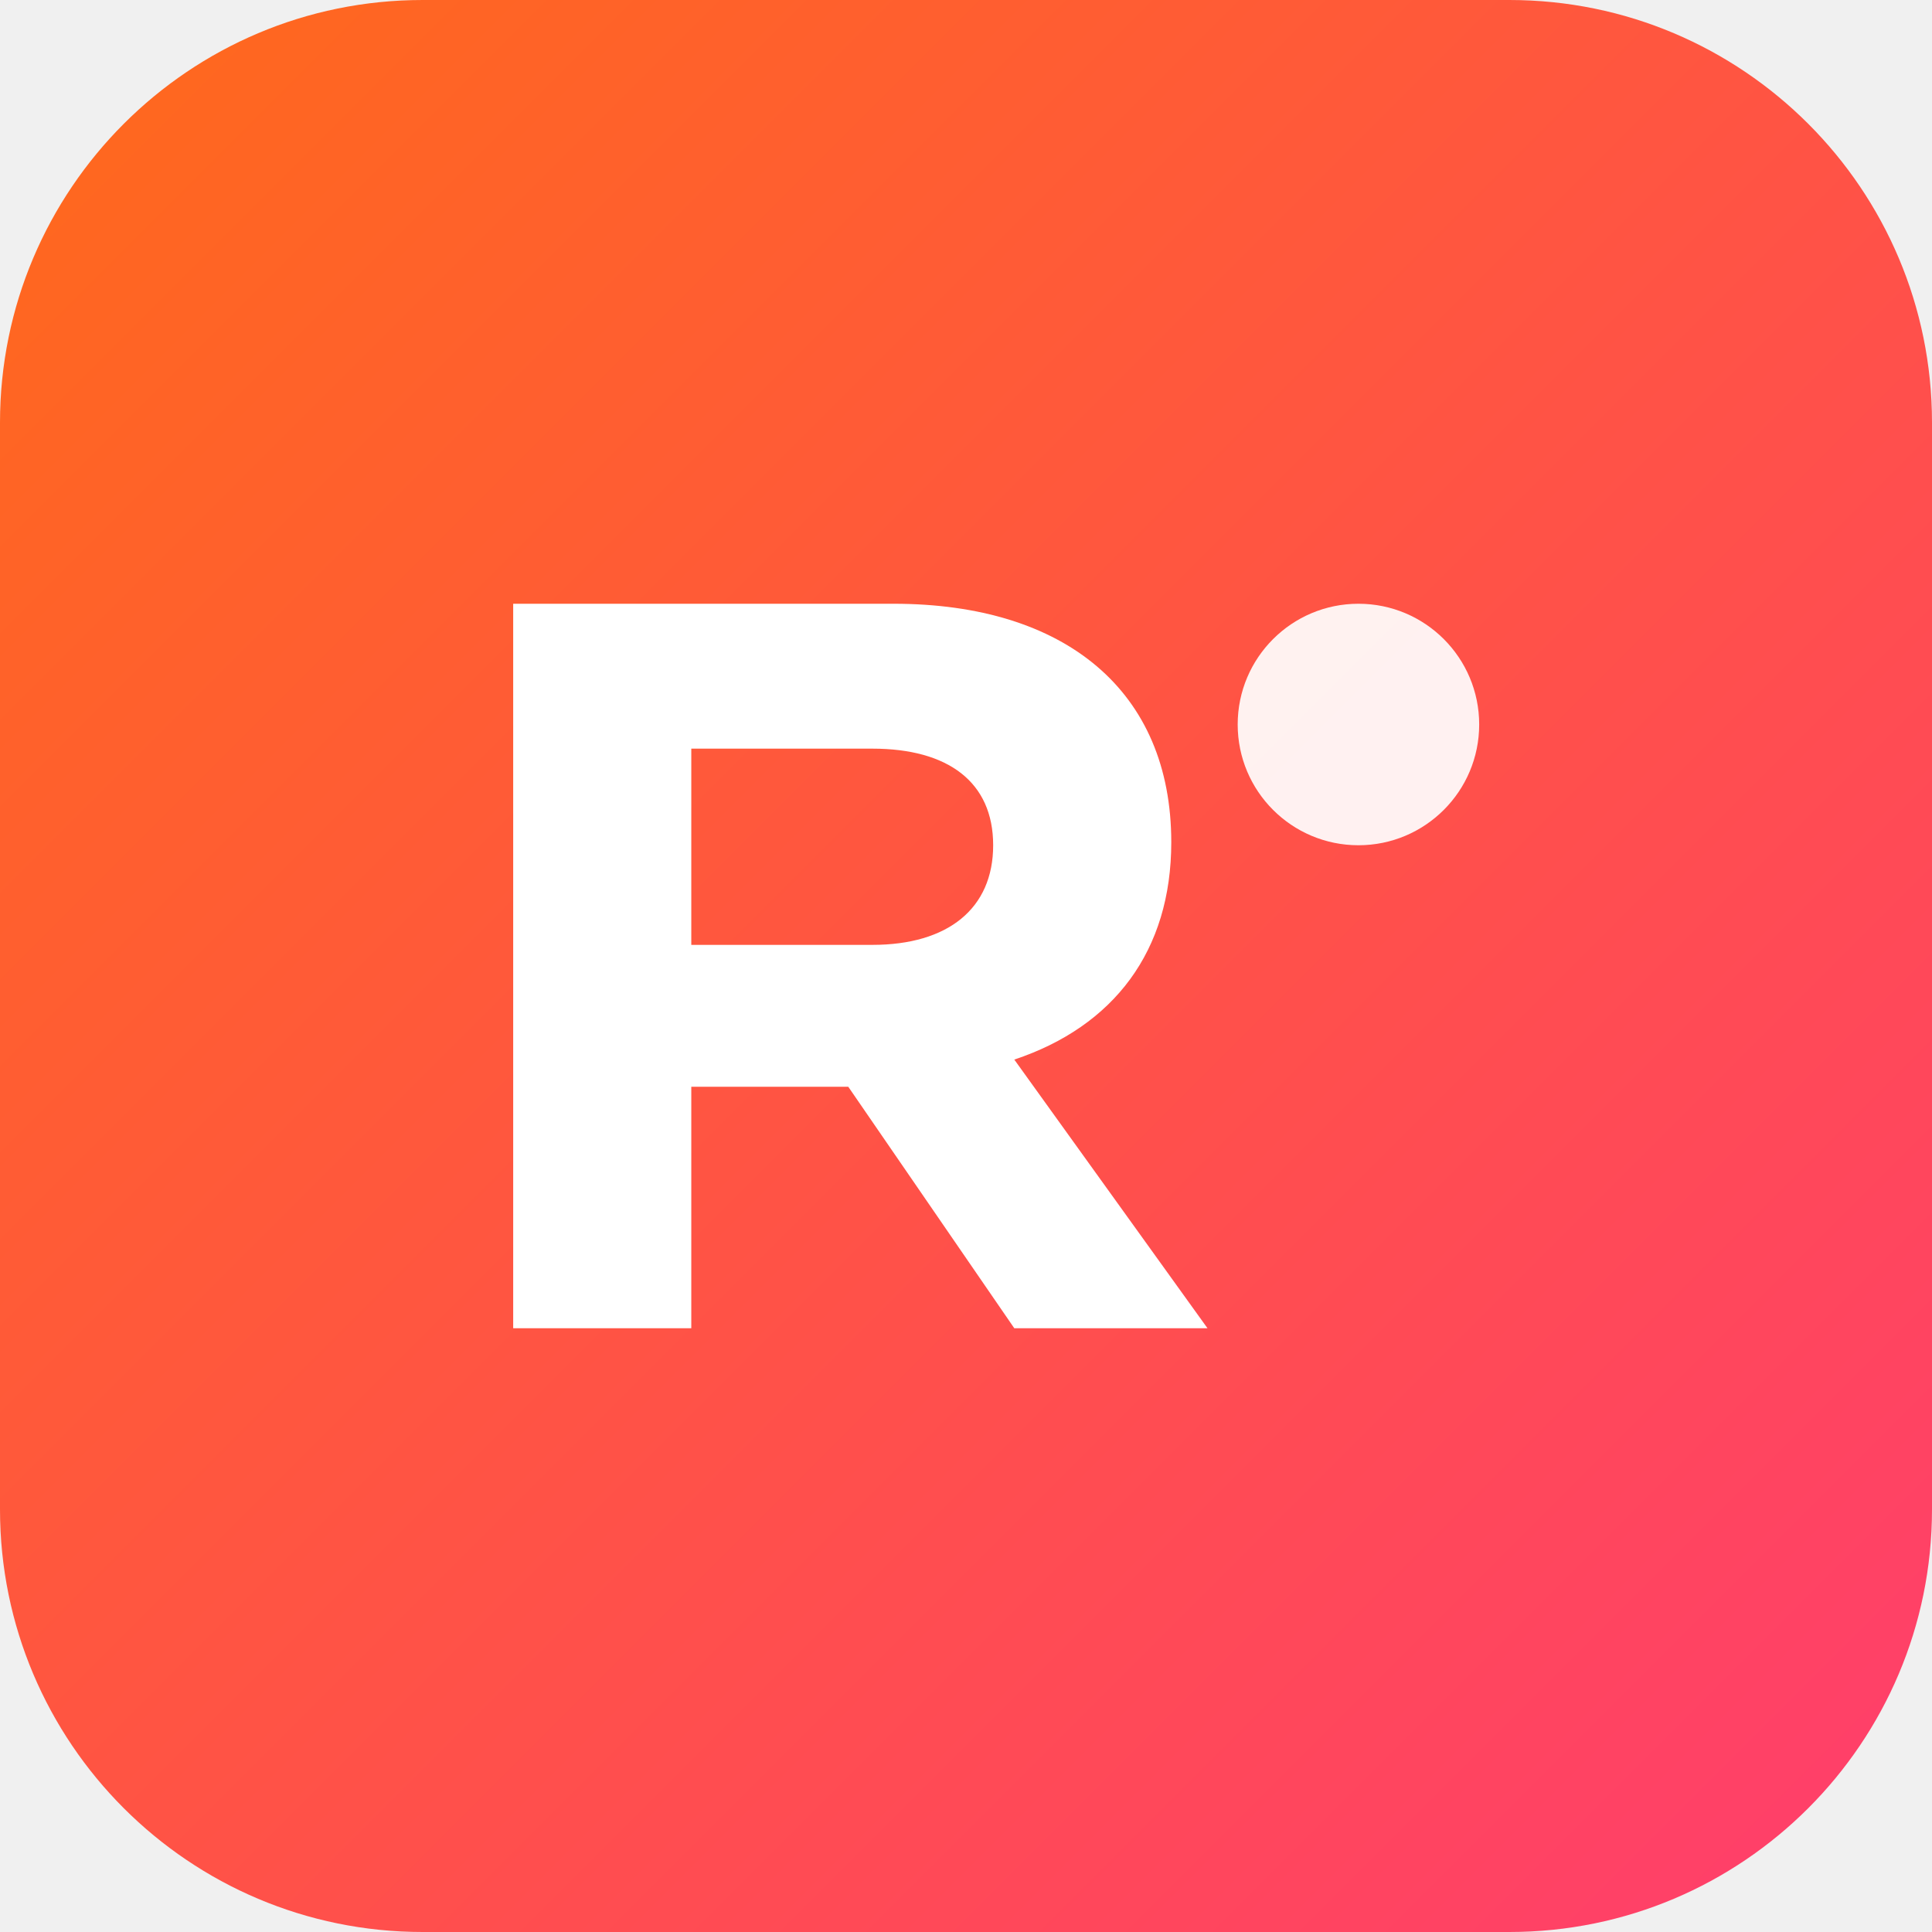
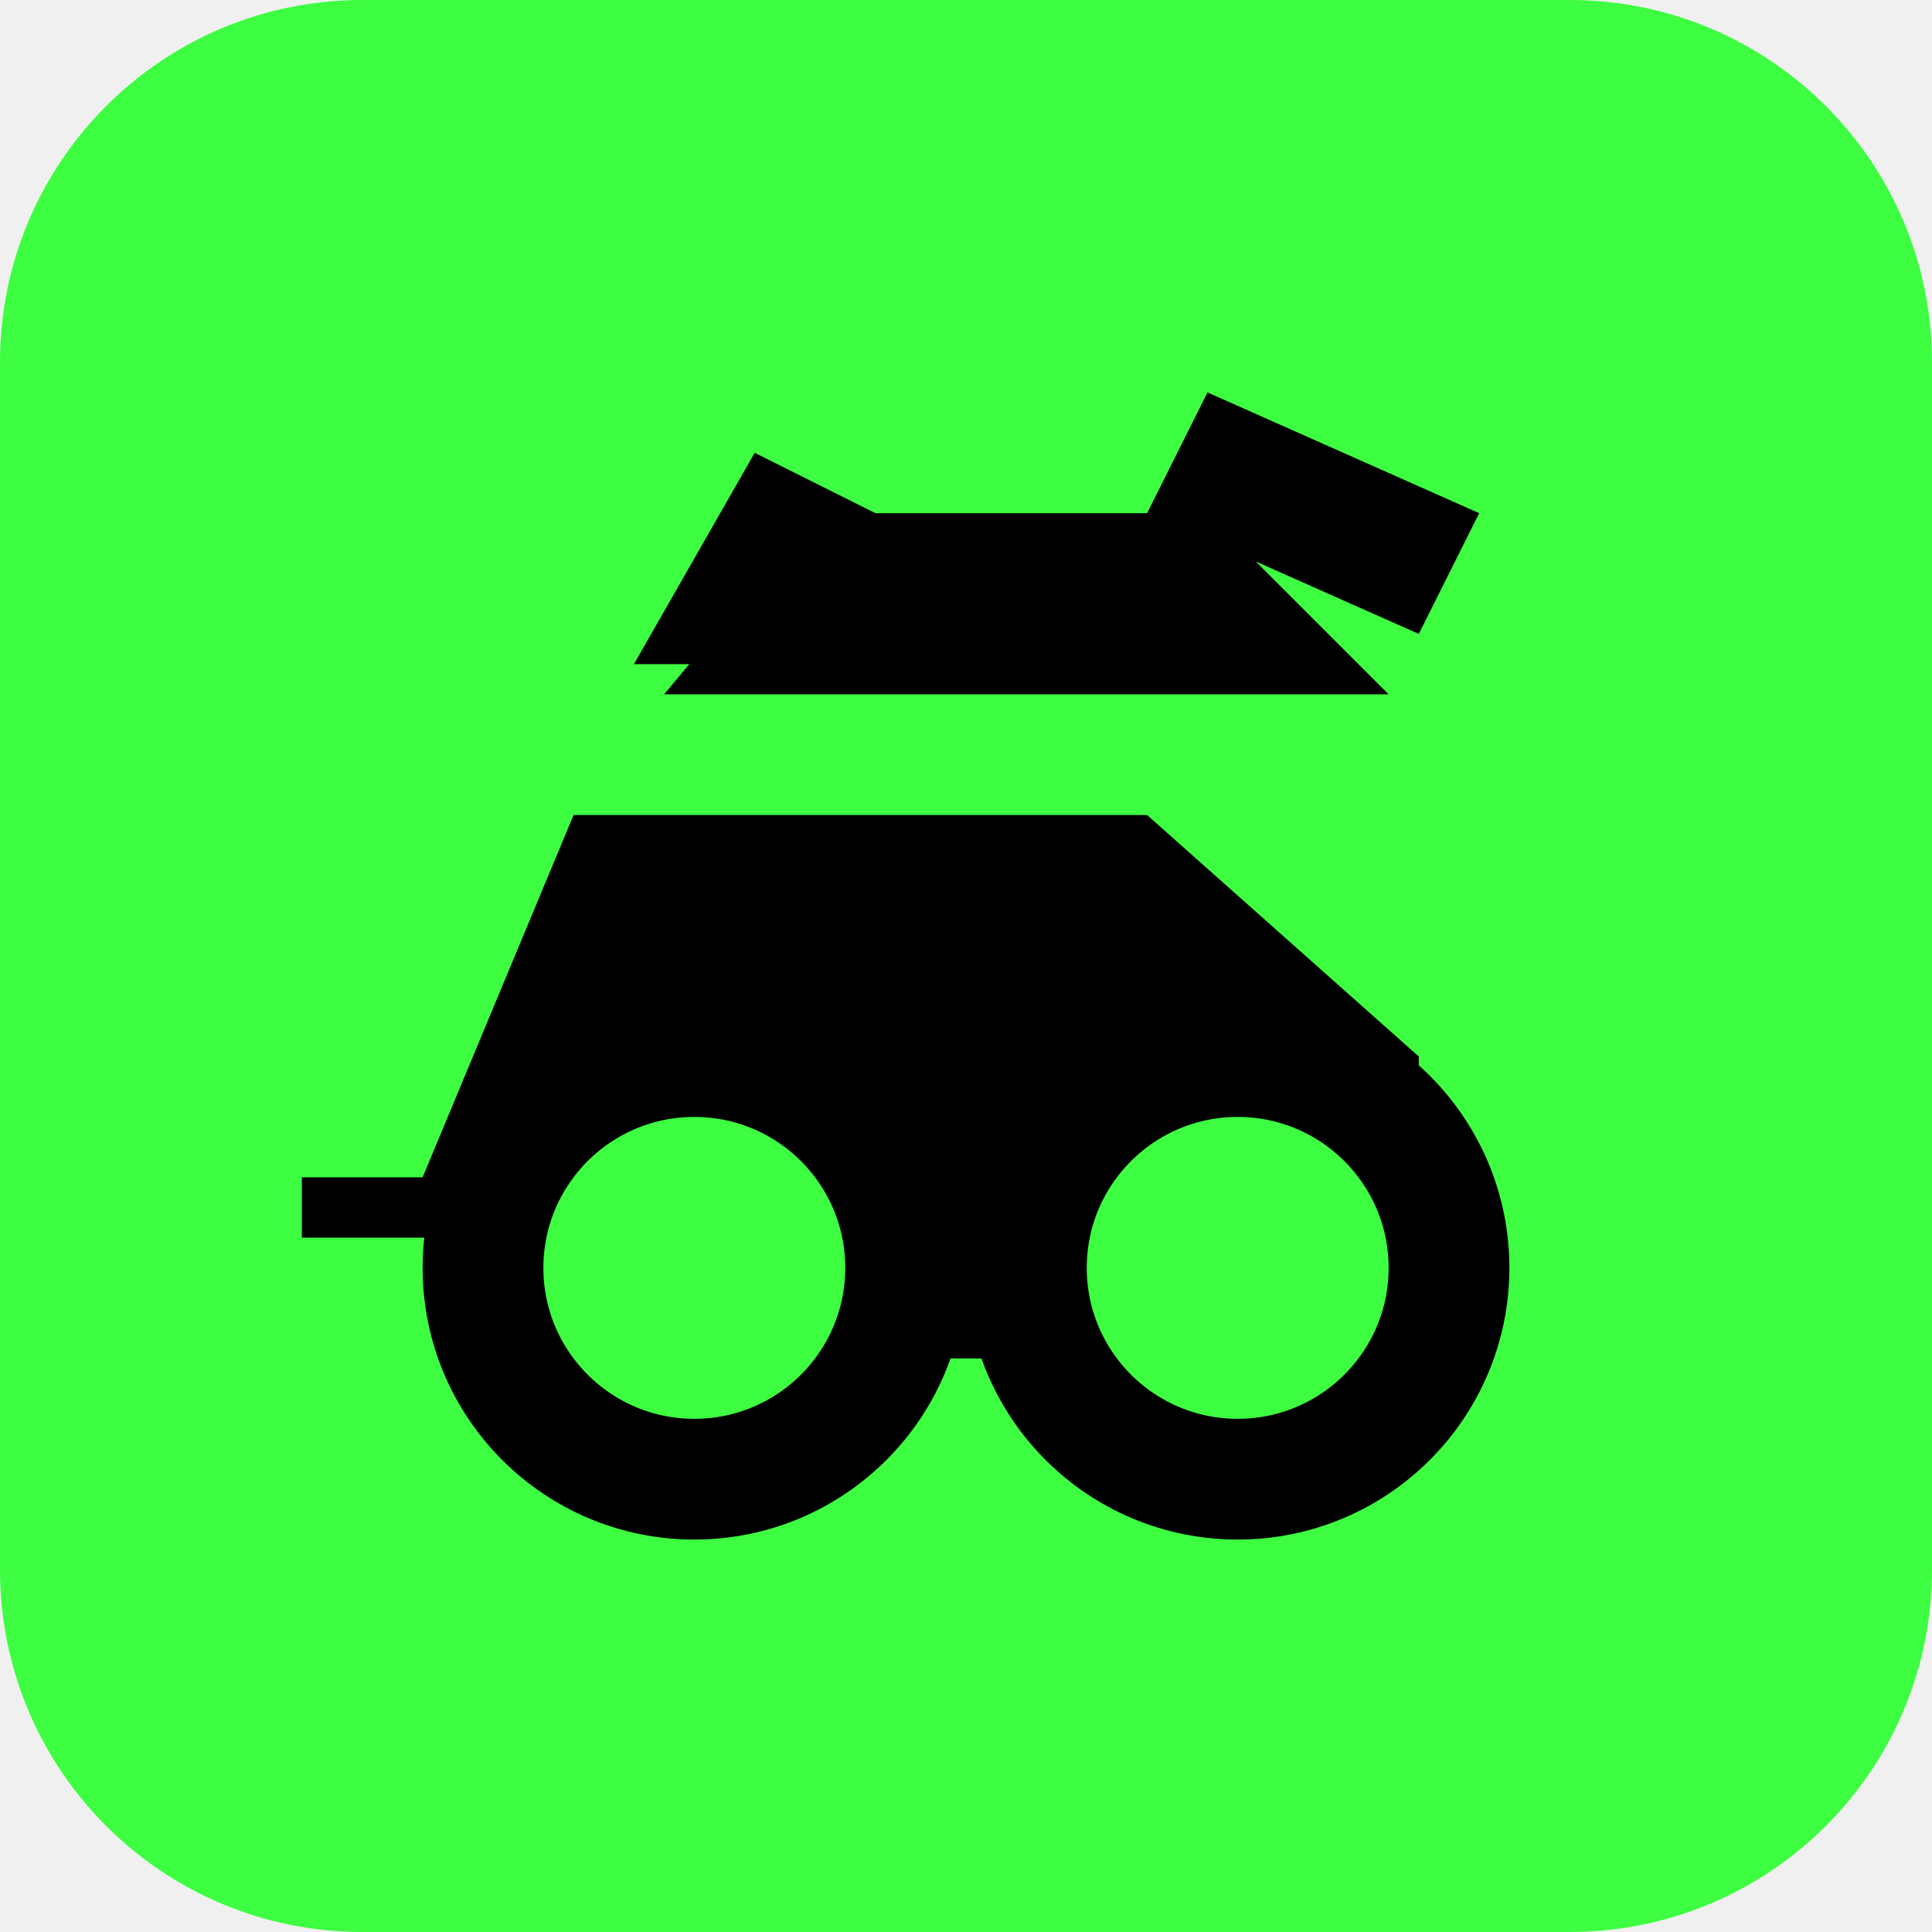
<svg xmlns="http://www.w3.org/2000/svg" viewBox="0 0 64 64" role="img" aria-label="Racing Hobbies">
-   <defs>
-     <linearGradient id="g" x1="0" y1="0" x2="1" y2="1">
-       <stop offset="0" stop-color="#ff6a1a" />
-       <stop offset="1" stop-color="#ff3d6e" />
-     </linearGradient>
-   </defs>
-   <rect width="64" height="64" rx="14" fill="url(#g)" />
-   <path fill="#fff" d="M17 44V20h12.6c5.7 0 9.2 2.9 9.2 7.9 0 3.6-1.9 6.1-5.2 7.2L40 44h-6.4l-5.5-8h-5.2v8H17zm5.9-12.7h6c2.5 0 4-1.2 4-3.3s-1.5-3.2-4-3.2h-6v6.5z" />
-   <circle cx="45" cy="24" r="4" fill="#fff" opacity=".92" />
+   <rect width="64" height="64" rx="12" fill="#3dfe40" />
+   <path fill="#000" d="M10 39h4l5-12h19l9 8v6H10zm12-16 5-6h13l6 6H22zm-5 18h30v4H17zm4-19 4-7 4 2-3 5zm19-9 9 4-2 4-9-4z" />
+   <circle cx="23" cy="42" r="7" fill="#3dfe40" stroke="#000" stroke-width="4" />
+   <circle cx="41" cy="42" r="7" fill="#3dfe40" stroke="#000" stroke-width="4" />
</svg>
